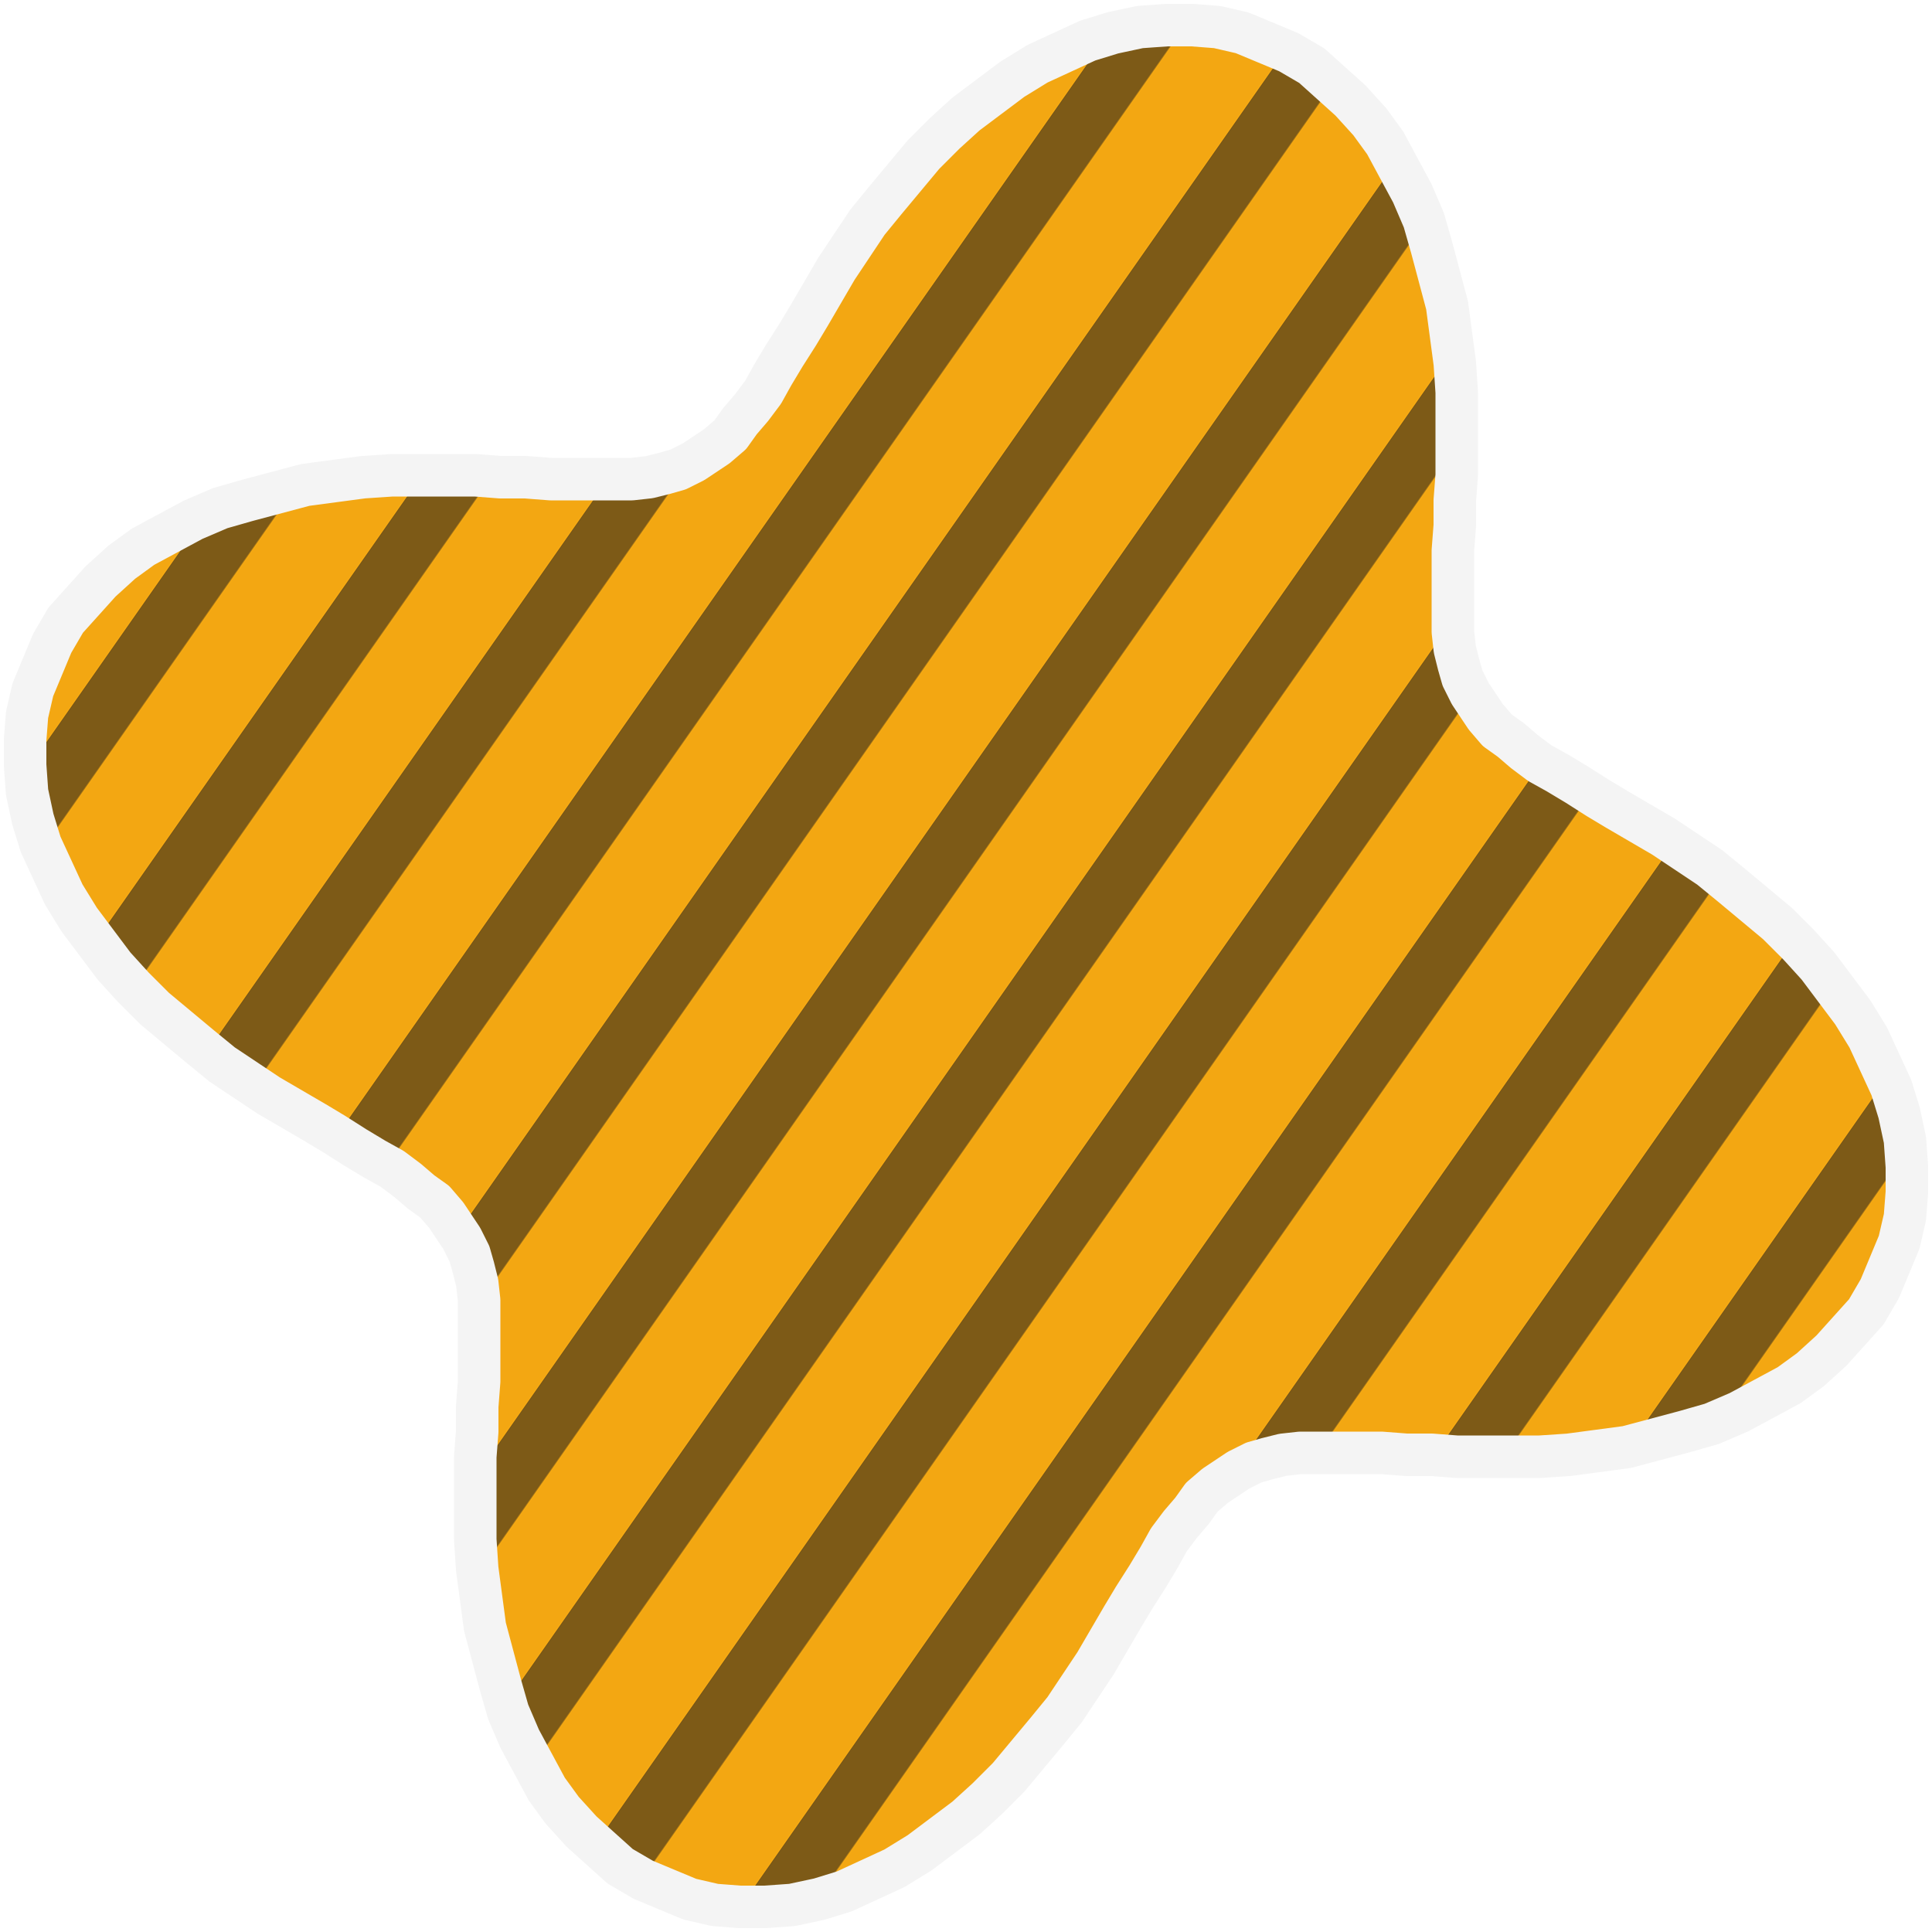
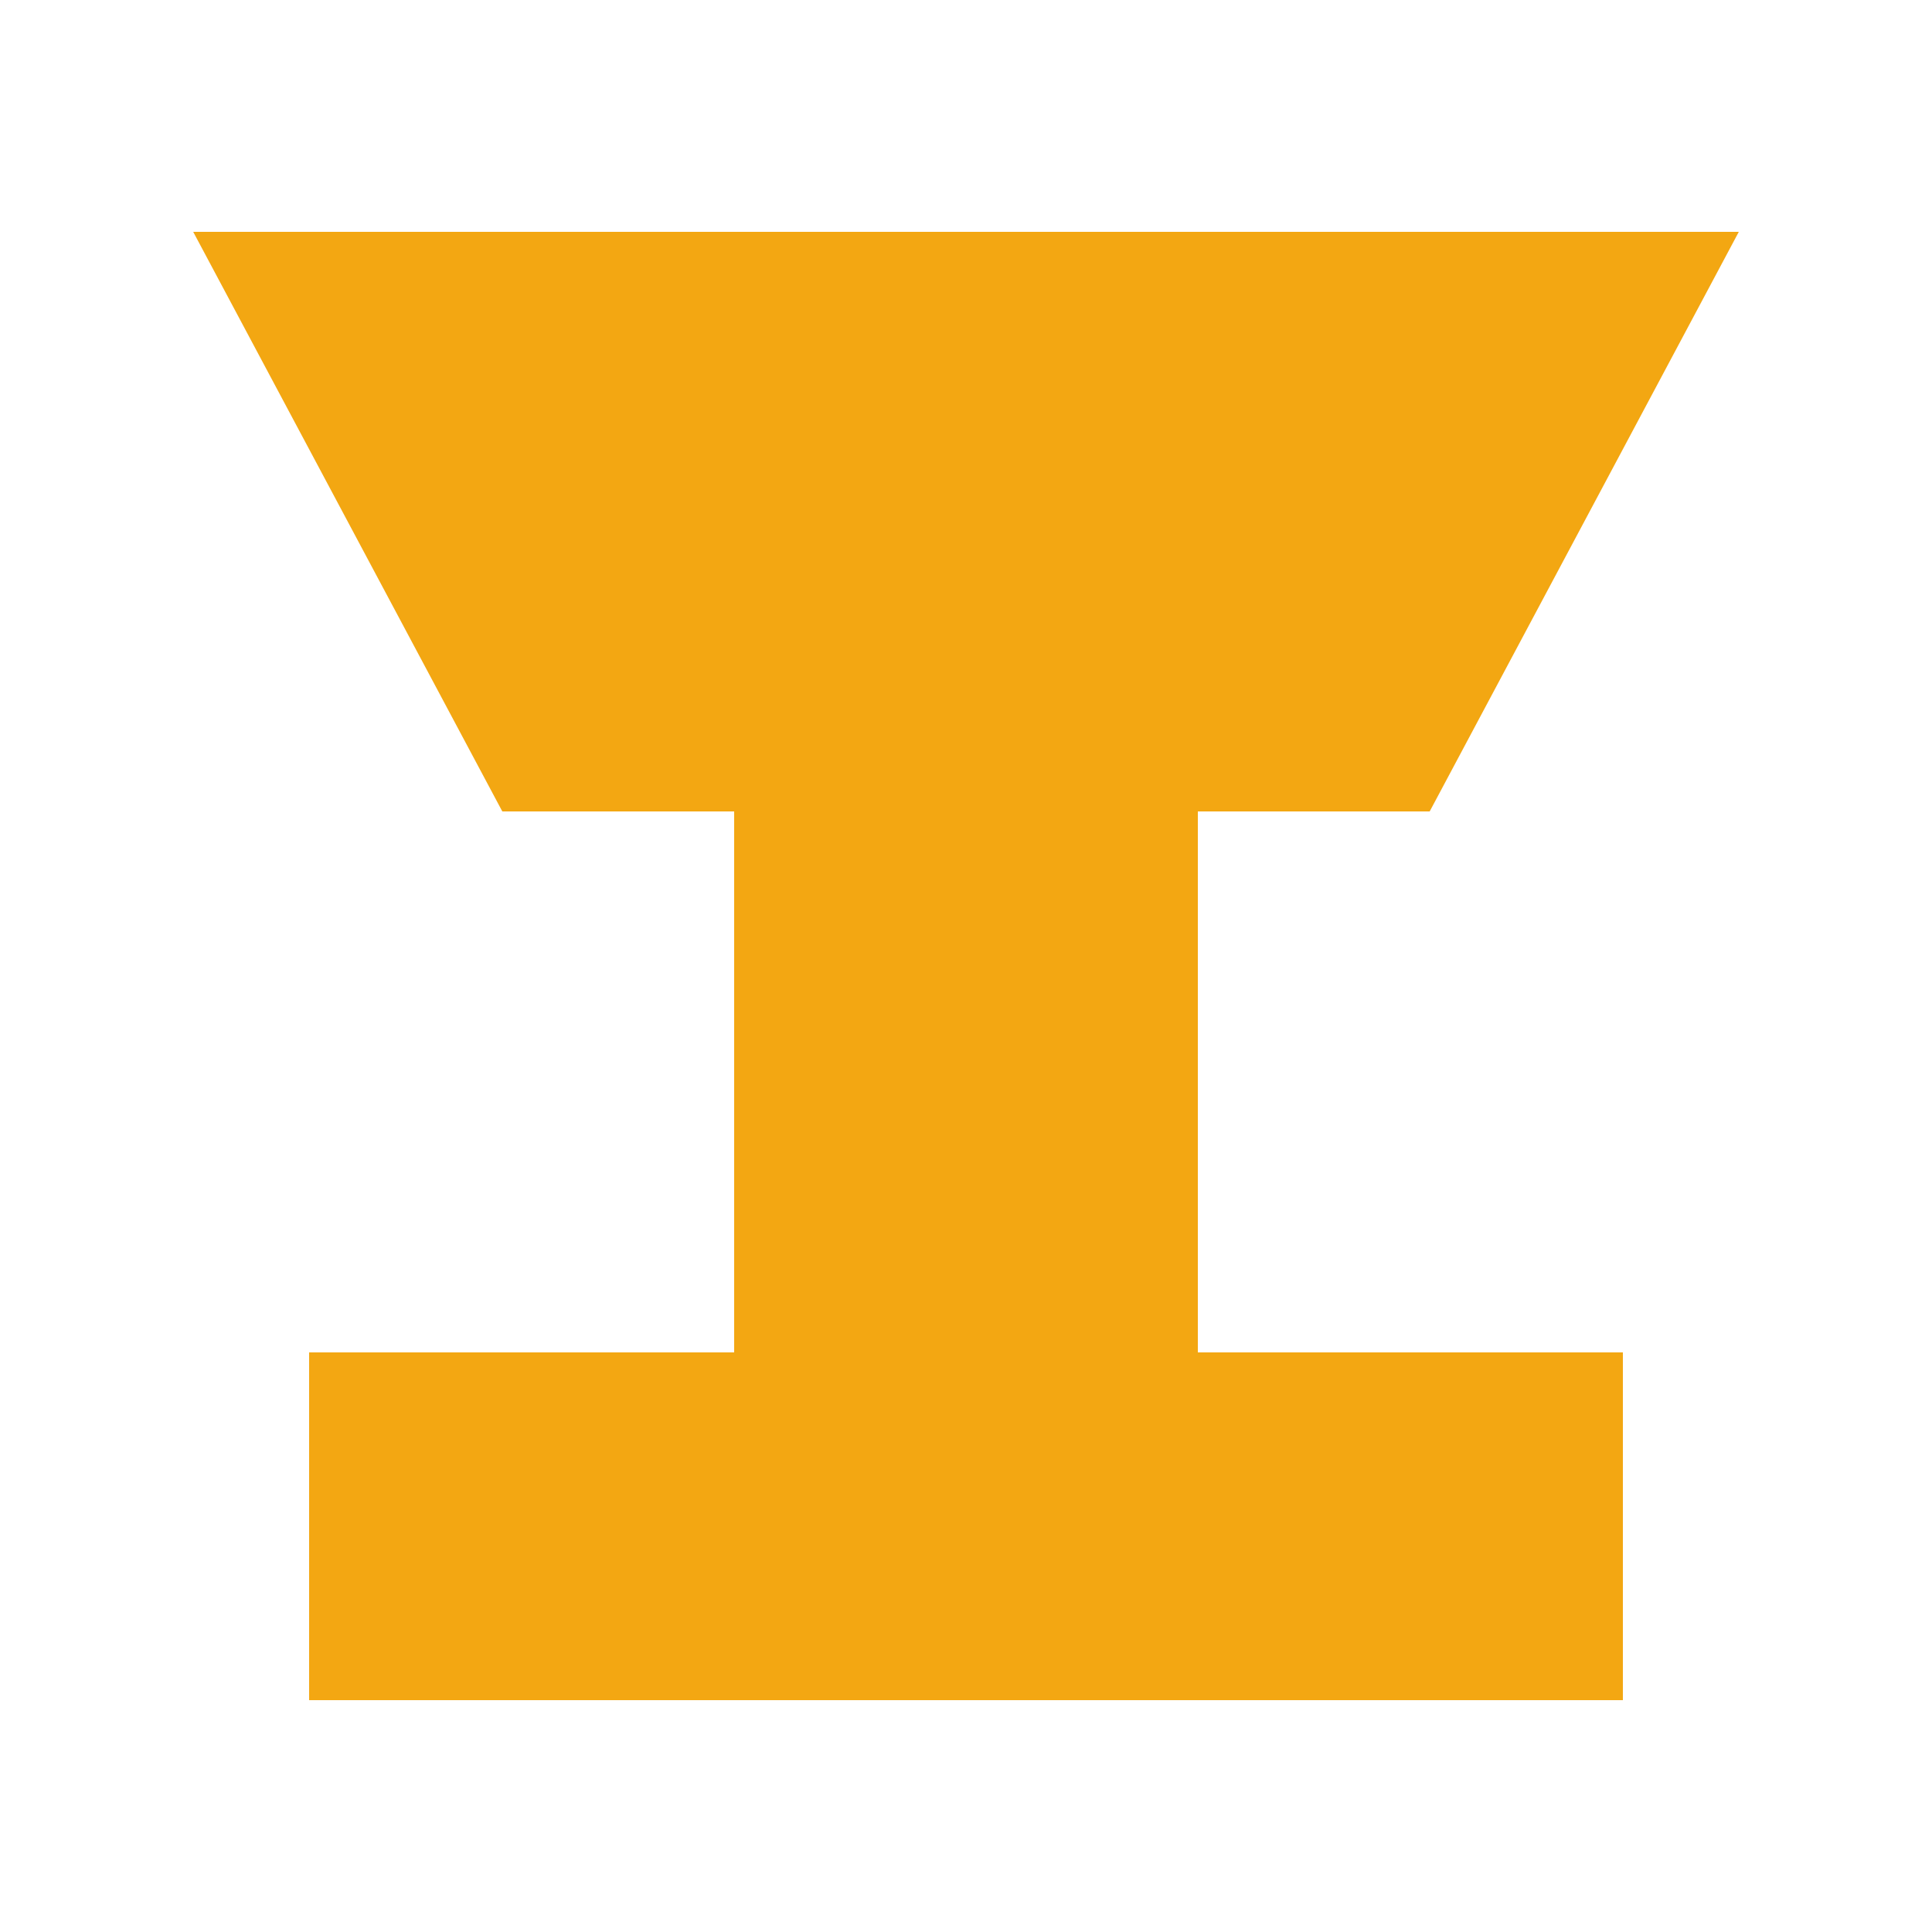
- <svg xmlns="http://www.w3.org/2000/svg" viewBox="0 0 100 100" width="100" height="100">
-   <defs>
-     <pattern id="p13" width="8" height="8" patternUnits="userSpaceOnUse" patternTransform="rotate(35)">
-       <rect width="8" height="8" fill="#f3a712" />
-       <rect width="3" height="8" fill="#1b1b1b" opacity="0.55" />
-     </pattern>
-   </defs>
-   <path d="M 94.1 50.0 L 95.0 51.2 L 95.9 52.4 L 96.7 53.7 L 97.3 55.0 L 97.9 56.3 L 98.3 57.6 L 98.6 59.0 L 98.7 60.4 L 98.7 61.7 L 98.6 63.0 L 98.3 64.3 L 97.8 65.5 L 97.3 66.7 L 96.6 67.9 L 95.7 68.9 L 94.8 69.9 L 93.7 70.9 L 92.6 71.7 L 91.3 72.4 L 90.0 73.1 L 88.6 73.7 L 87.2 74.1 L 85.7 74.5 L 84.2 74.9 L 82.7 75.1 L 81.2 75.3 L 79.7 75.4 L 78.2 75.4 L 76.8 75.4 L 75.4 75.4 L 74.1 75.3 L 72.8 75.3 L 71.5 75.2 L 70.4 75.2 L 69.3 75.2 L 68.3 75.2 L 67.3 75.2 L 66.4 75.3 L 65.6 75.5 L 64.9 75.7 L 64.1 76.1 L 63.5 76.5 L 62.9 76.9 L 62.2 77.5 L 61.7 78.2 L 61.1 78.9 L 60.5 79.7 L 60.0 80.6 L 59.4 81.6 L 58.7 82.7 L 58.1 83.7 L 57.4 84.9 L 56.7 86.1 L 55.9 87.3 L 55.1 88.5 L 54.2 89.6 L 53.2 90.8 L 52.2 92.0 L 51.1 93.1 L 50.0 94.1 L 48.8 95.0 L 47.6 95.9 L 46.3 96.7 L 45.0 97.3 L 43.7 97.9 L 42.4 98.3 L 41.0 98.6 L 39.6 98.7 L 38.3 98.7 L 37.0 98.6 L 35.7 98.3 L 34.5 97.8 L 33.3 97.3 L 32.1 96.6 L 31.1 95.7 L 30.1 94.8 L 29.1 93.7 L 28.3 92.6 L 27.6 91.3 L 26.9 90.0 L 26.3 88.6 L 25.9 87.2 L 25.5 85.7 L 25.1 84.2 L 24.9 82.7 L 24.7 81.2 L 24.6 79.7 L 24.6 78.2 L 24.6 76.8 L 24.6 75.4 L 24.7 74.1 L 24.7 72.8 L 24.8 71.5 L 24.8 70.4 L 24.8 69.3 L 24.8 68.3 L 24.8 67.3 L 24.7 66.4 L 24.5 65.6 L 24.3 64.9 L 23.9 64.1 L 23.5 63.5 L 23.1 62.9 L 22.5 62.2 L 21.8 61.7 L 21.1 61.1 L 20.3 60.5 L 19.4 60.0 L 18.4 59.4 L 17.3 58.7 L 16.3 58.1 L 15.1 57.4 L 13.9 56.7 L 12.7 55.9 L 11.5 55.1 L 10.4 54.2 L 9.2 53.2 L 8.0 52.2 L 6.9 51.1 L 5.9 50.0 L 5.0 48.8 L 4.1 47.6 L 3.3 46.3 L 2.7 45.0 L 2.1 43.7 L 1.7 42.4 L 1.4 41.0 L 1.3 39.6 L 1.3 38.3 L 1.4 37.0 L 1.7 35.7 L 2.2 34.5 L 2.7 33.3 L 3.4 32.1 L 4.3 31.1 L 5.2 30.1 L 6.3 29.1 L 7.4 28.3 L 8.7 27.6 L 10.0 26.9 L 11.4 26.3 L 12.8 25.9 L 14.3 25.5 L 15.8 25.1 L 17.3 24.9 L 18.8 24.7 L 20.3 24.6 L 21.8 24.6 L 23.2 24.6 L 24.6 24.6 L 25.9 24.7 L 27.2 24.7 L 28.5 24.8 L 29.6 24.8 L 30.7 24.8 L 31.7 24.8 L 32.7 24.8 L 33.6 24.7 L 34.4 24.5 L 35.1 24.3 L 35.9 23.9 L 36.5 23.5 L 37.1 23.1 L 37.8 22.5 L 38.3 21.8 L 38.9 21.1 L 39.5 20.3 L 40.0 19.4 L 40.6 18.4 L 41.3 17.3 L 41.9 16.3 L 42.6 15.1 L 43.3 13.9 L 44.1 12.7 L 44.9 11.5 L 45.8 10.4 L 46.8 9.2 L 47.8 8.0 L 48.9 6.9 L 50.0 5.9 L 51.2 5.0 L 52.4 4.1 L 53.7 3.3 L 55.0 2.7 L 56.3 2.1 L 57.6 1.7 L 59.0 1.4 L 60.4 1.3 L 61.7 1.3 L 63.0 1.4 L 64.3 1.7 L 65.5 2.2 L 66.7 2.7 L 67.9 3.4 L 68.9 4.3 L 69.9 5.2 L 70.9 6.3 L 71.7 7.4 L 72.4 8.7 L 73.1 10.0 L 73.7 11.4 L 74.1 12.8 L 74.5 14.3 L 74.9 15.8 L 75.1 17.3 L 75.3 18.8 L 75.4 20.3 L 75.4 21.8 L 75.4 23.2 L 75.4 24.6 L 75.3 25.9 L 75.3 27.2 L 75.2 28.5 L 75.2 29.6 L 75.2 30.7 L 75.2 31.7 L 75.2 32.7 L 75.3 33.6 L 75.5 34.4 L 75.7 35.1 L 76.1 35.9 L 76.5 36.5 L 76.9 37.1 L 77.5 37.8 L 78.2 38.3 L 78.9 38.9 L 79.7 39.5 L 80.6 40.0 L 81.6 40.6 L 82.7 41.3 L 83.7 41.9 L 84.9 42.6 L 86.1 43.3 L 87.3 44.1 L 88.5 44.9 L 89.6 45.8 L 90.8 46.8 L 92.0 47.8 L 93.1 48.9 Z" fill="url(#p13)" stroke="#f4f4f4" stroke-width="2.2" stroke-linejoin="round" />
+ <svg xmlns="http://www.w3.org/2000/svg" viewBox="0 0 100 100" width="100" height="100" color="#f3a712" fill="currentColor">
+   <path d="M 10.0 12.0 L 90.0 12.0 L 74.0 42.0 L 26.0 42.0 Z" />
+   <path d="M 38.0 42.0 L 62.0 42.0 L 62.0 70.0 L 38.0 70.0 Z" />
+   <path d="M 16.0 70.0 L 84.0 70.0 L 84.0 88.0 L 16.0 88.0 Z" />
</svg>
